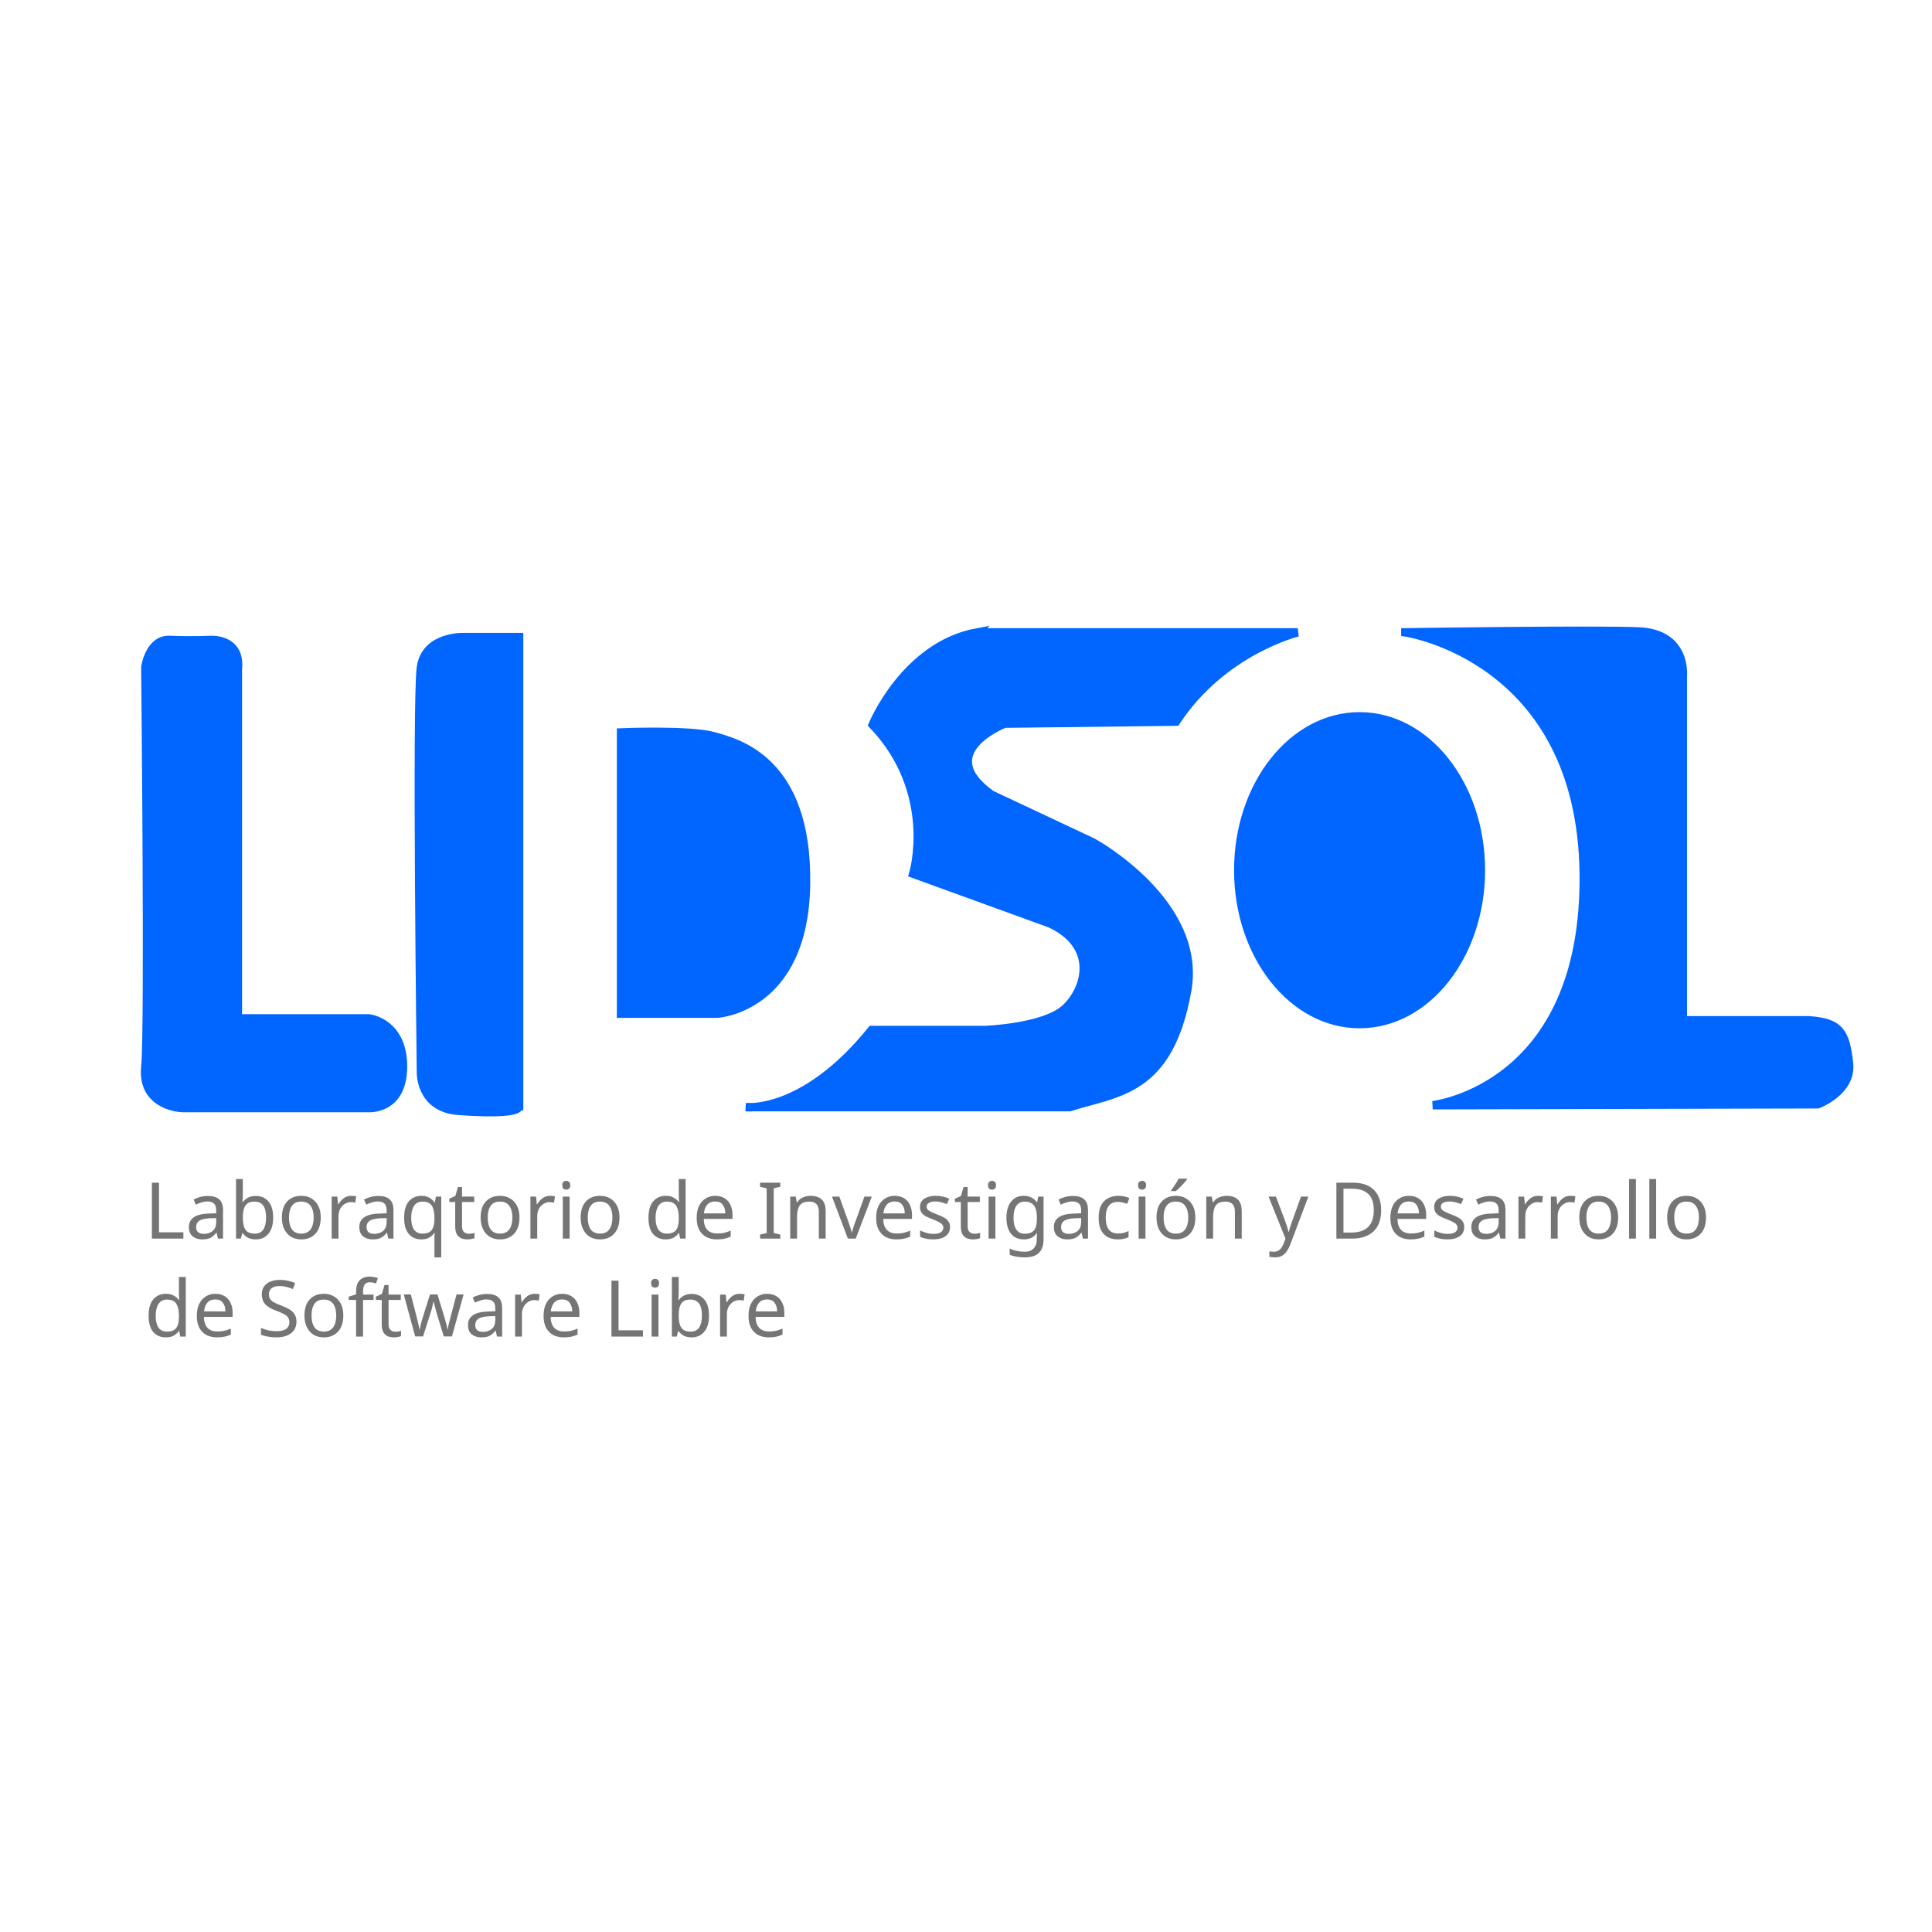
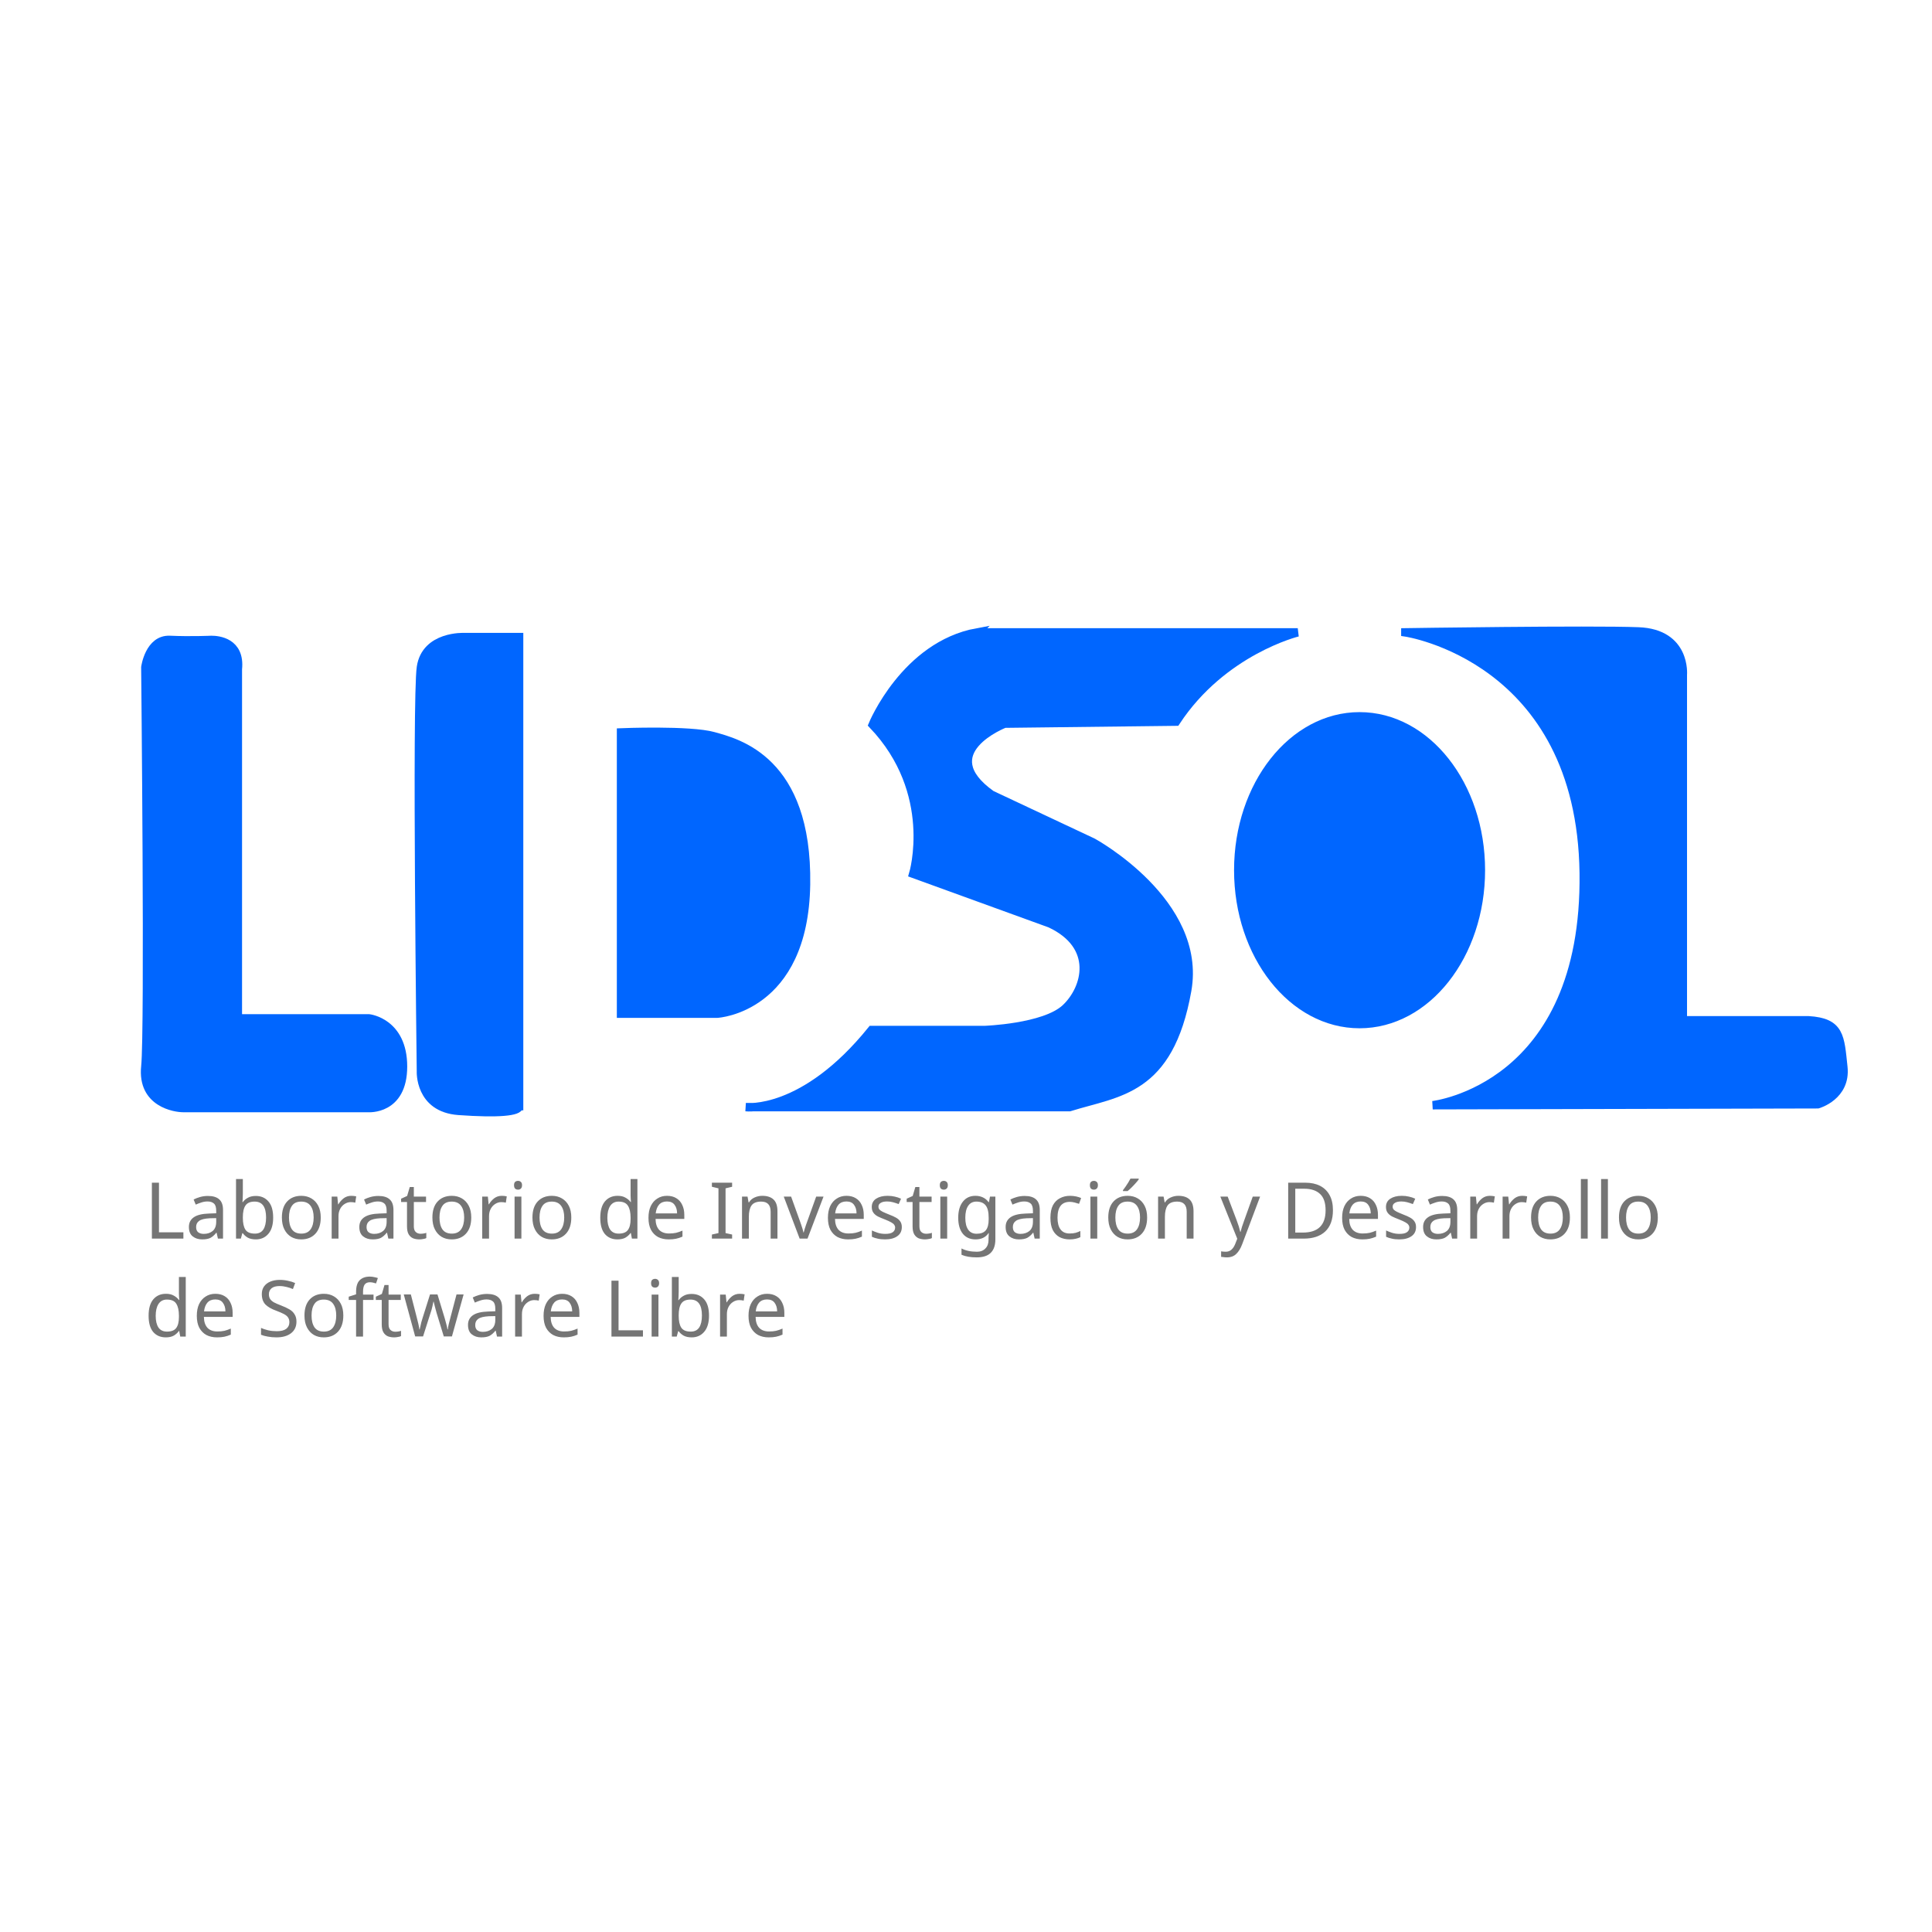
<svg xmlns="http://www.w3.org/2000/svg" version="1.1" id="svg3772" width="230" height="230" viewBox="0 0 230 230">
  <defs id="defs3776" />
  <path style="fill:#0066ff;stroke:#0066ff;stroke-width:1px;stroke-linecap:butt;stroke-linejoin:miter;stroke-opacity:1;fill-opacity:1" d="m 28.315,79.663 v 41.573 h 15.618 c 0,0 4.045,0.449 4.045,5.73 0,5.281 -4.157,4.944 -4.157,4.944 H 21.798 c -0.899,0 -4.944,-0.562 -4.494,-4.944 0.449,-4.382 0,-47.528 0,-47.528 0,0 0.449,-3.371 2.921,-3.258 2.472,0.112 4.944,0 4.944,0 0.787,0 3.483,0.225 3.146,3.483 z" id="path3786" />
  <path style="fill:#0066ff;stroke:#0066ff;stroke-width:1px;stroke-linecap:butt;stroke-linejoin:miter;stroke-opacity:1" d="m 61.798,131.685 c 0,-0.906 0,-55.843 0,-55.843 h -6.517 c 0,0 -4.607,-0.225 -5.169,3.596 -0.562,3.82 0,48.09 0,48.09 0,0 -0.225,4.382 4.494,4.719 4.719,0.337 7.191,0.112 7.191,-0.562 z" id="path3790" />
  <path style="fill:#0066ff;stroke:#0066ff;stroke-width:1px;stroke-linecap:butt;stroke-linejoin:miter;stroke-opacity:1" d="m 73.933,87.191 v 33.483 h 11.461 c 0,0 10.337,-0.562 10.562,-15.393 C 96.18,90.449 87.753,88.427 84.944,87.64 82.135,86.854 73.933,87.191 73.933,87.191 Z" id="path3794" />
  <ellipse id="path3879" cx="161.854" cy="103.595" rx="14.46" ry="18.337" style="fill:#0066ff;stroke:#0066ff;stroke-width:0.964;stroke-miterlimit:4;stroke-dasharray:none;stroke-opacity:1" />
-   <path style="fill:#0066ff;stroke:#0066ff;stroke-width:1px;stroke-linecap:butt;stroke-linejoin:miter;stroke-opacity:1" d="m 167.303,75.281 c 0,0 20.899,3.034 21.236,28.652 0.337,25.618 -17.978,27.64 -17.978,27.64 l 45.843,-0.112 c 0,0 4.09,-1.521 3.715,-4.877 -0.402,-3.601 -1.019,-4.899 -4.839,-5.123 H 200.337 V 80.337 c 0,0 0.449,-4.944 -5.281,-5.169 -5.73,-0.225 -27.753,0.112 -27.753,0.112 z" id="path4686" />
+   <path style="fill:#0066ff;stroke:#0066ff;stroke-width:1px;stroke-linecap:butt;stroke-linejoin:miter;stroke-opacity:1" d="m 167.303,75.281 c 0,0 20.899,3.034 21.236,28.652 0.337,25.618 -17.978,27.64 -17.978,27.64 l 45.843,-0.112 c 0,0 3.416,-0.959 3.041,-4.427 -0.389,-3.603 -0.345,-5.348 -4.165,-5.573 H 200.337 V 80.337 c 0,0 0.449,-4.944 -5.281,-5.169 -5.73,-0.225 -27.753,0.112 -27.753,0.112 z" id="path4686" />
  <text xml:space="preserve" style="font-style:normal;font-weight:normal;font-size:13.333px;line-height:1.25;font-family:sans-serif;letter-spacing:0px;word-spacing:0px;fill:#000000;fill-opacity:1;stroke:none;" x="24.1" y="57.424" id="text4690">
    <tspan id="tspan4688" x="24.1" y="92.814" />
  </text>
-   <text xml:space="preserve" style="font-style:normal;font-weight:normal;font-size:9.333px;line-height:1.25;font-family:sans-serif;letter-spacing:0px;word-spacing:0px;fill:#757575;fill-opacity:1;stroke:none;" x="17.175" y="147.452" id="text4694">
-     <tspan id="tspan4692" x="17.175" y="147.452">Laboraqtorio de Investigación y Desarrollo</tspan>
+   <text xml:space="preserve" style="font-style:normal;font-weight:normal;font-size:9.333px;line-height:1.25;font-family:sans-serif;letter-spacing:0px;word-spacing:0px;fill:#757575;fill-opacity:1;stroke:none" x="17.175" y="147.452" id="text4694">
+     <tspan id="tspan4692" x="17.175" y="147.452">Laboratorio de Investigación y Desarrollo</tspan>
    <tspan x="17.175" y="159.118" id="tspan4696">de Software Libre</tspan>
  </text>
  <path style="fill:#0066ff;fill-opacity:1;stroke:#0066ff;stroke-width:0.277;stroke-miterlimit:4;stroke-dasharray:none;stroke-opacity:1" d="m 20.011,130.891 c -0.305,-0.126 -0.843,-0.54 -1.196,-0.92 l -0.642,-0.691 -0.102,-25.225 -0.102,-25.225 0.616,-0.915 0.616,-0.915 3.474,-0.077 c 3.176,-0.071 3.537,-0.027 4.214,0.505 l 0.74,0.582 v 21.852 21.852 l 8.429,0.081 c 8.002,0.077 8.469,0.11 9.211,0.651 1.166,0.851 2.028,2.745 2.028,4.457 0,1.776 -0.326,2.683 -1.284,3.571 l -0.736,0.682 -12.356,-0.018 c -6.796,-0.01 -12.605,-0.121 -12.91,-0.247 z" id="path4717" />
  <path style="fill:#0066ff;fill-opacity:1;stroke:#0066ff;stroke-width:0.277;stroke-miterlimit:4;stroke-dasharray:none;stroke-opacity:1" d="m 53.529,131.408 c -1.051,-0.328 -1.567,-0.735 -2.237,-1.764 -0.515,-0.79 -0.536,-1.674 -0.606,-25.485 -0.068,-23.1 -0.042,-24.726 0.416,-25.612 0.846,-1.638 1.876,-1.963 6.233,-1.963 h 3.815 l -0.071,27.493 -0.071,27.493 -3.324,0.048 c -1.828,0.027 -3.698,-0.068 -4.155,-0.211 z" id="path4719" />
  <path style="fill:#0066ff;fill-opacity:1;stroke:#0066ff;stroke-width:0.277;stroke-miterlimit:4;stroke-dasharray:none;stroke-opacity:1" d="M 74.443,103.845 V 87.578 l 4.501,0.174 c 6.306,0.244 9.012,1.071 11.773,3.6 1.707,1.564 2.717,3.219 3.58,5.869 0.948,2.909 1.222,9.342 0.536,12.578 -0.909,4.288 -3.286,7.717 -6.467,9.328 l -1.597,0.809 -6.163,0.088 -6.163,0.088 z" id="path4721" />
  <path style="fill:#0066ff;stroke:#0066ff;stroke-width:1px;stroke-linecap:butt;stroke-linejoin:miter;stroke-opacity:1" d="m 116.33,75.281 h 38.164 c 0,0 -8.937,2.174 -14.493,10.628 L 119.591,86.15 c 0,0 -8.696,3.382 -1.57,8.454 l 12.077,5.676 c 0,0 13.099,7.133 11.232,17.633 -2.143,12.053 -8.213,12.077 -14.01,13.889 H 88.794 c 0,0 6.884,0.845 14.976,-9.179 h 13.406 c 0,0 7.16,-0.235 9.679,-2.593 2.519,-2.358 3.848,-7.431 -1.829,-10.088 l -16.304,-5.918 c 0,0 2.899,-9.662 -4.831,-17.754 0,0 3.865,-9.42 12.44,-10.99 z" id="path4737" />
</svg>
